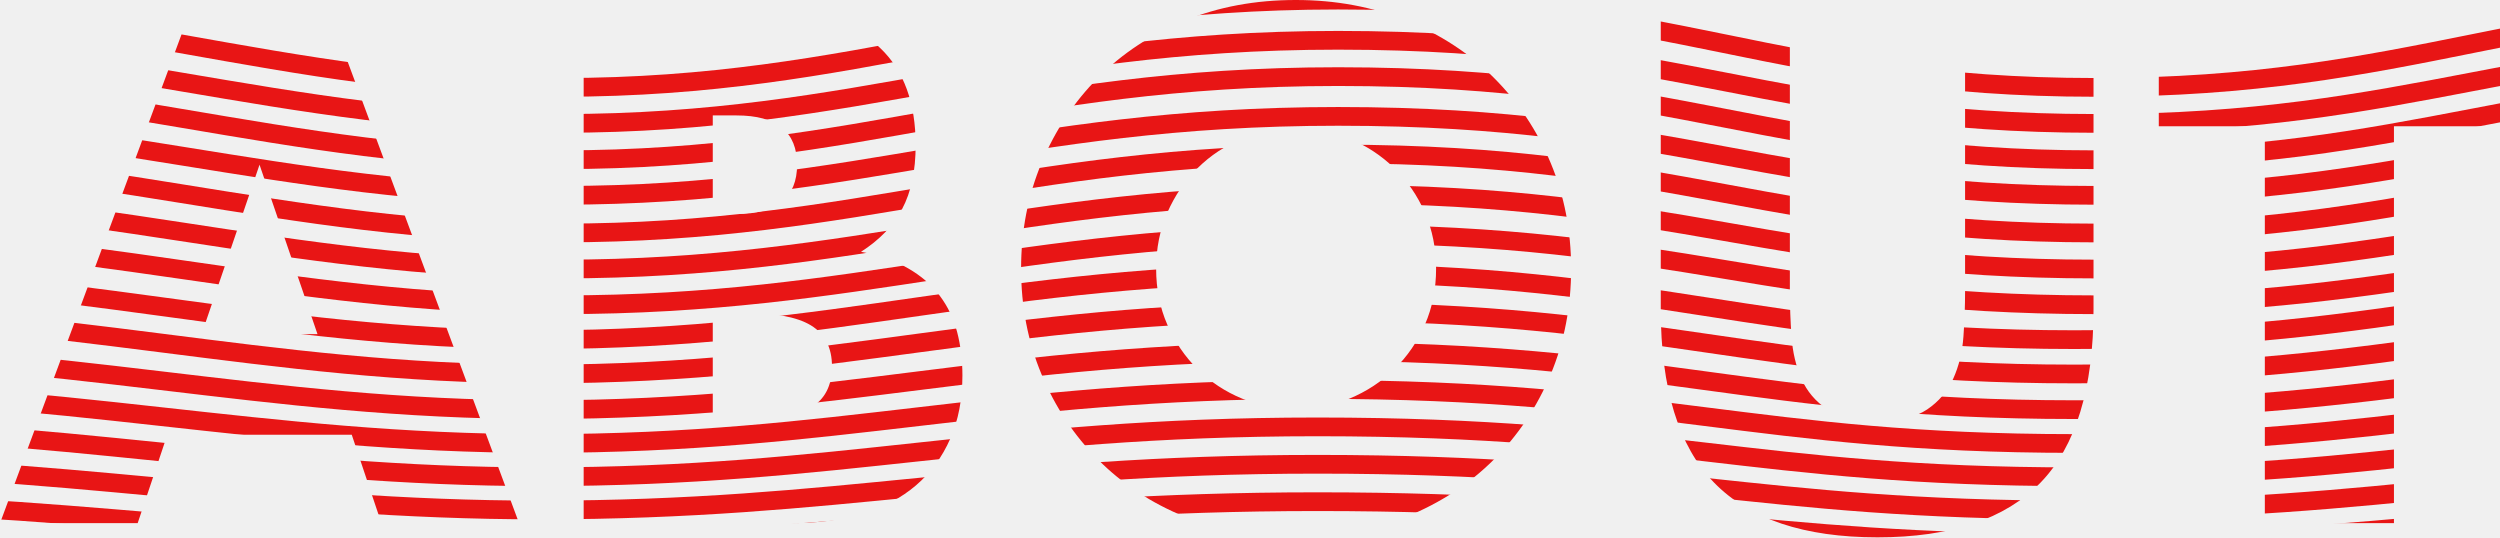
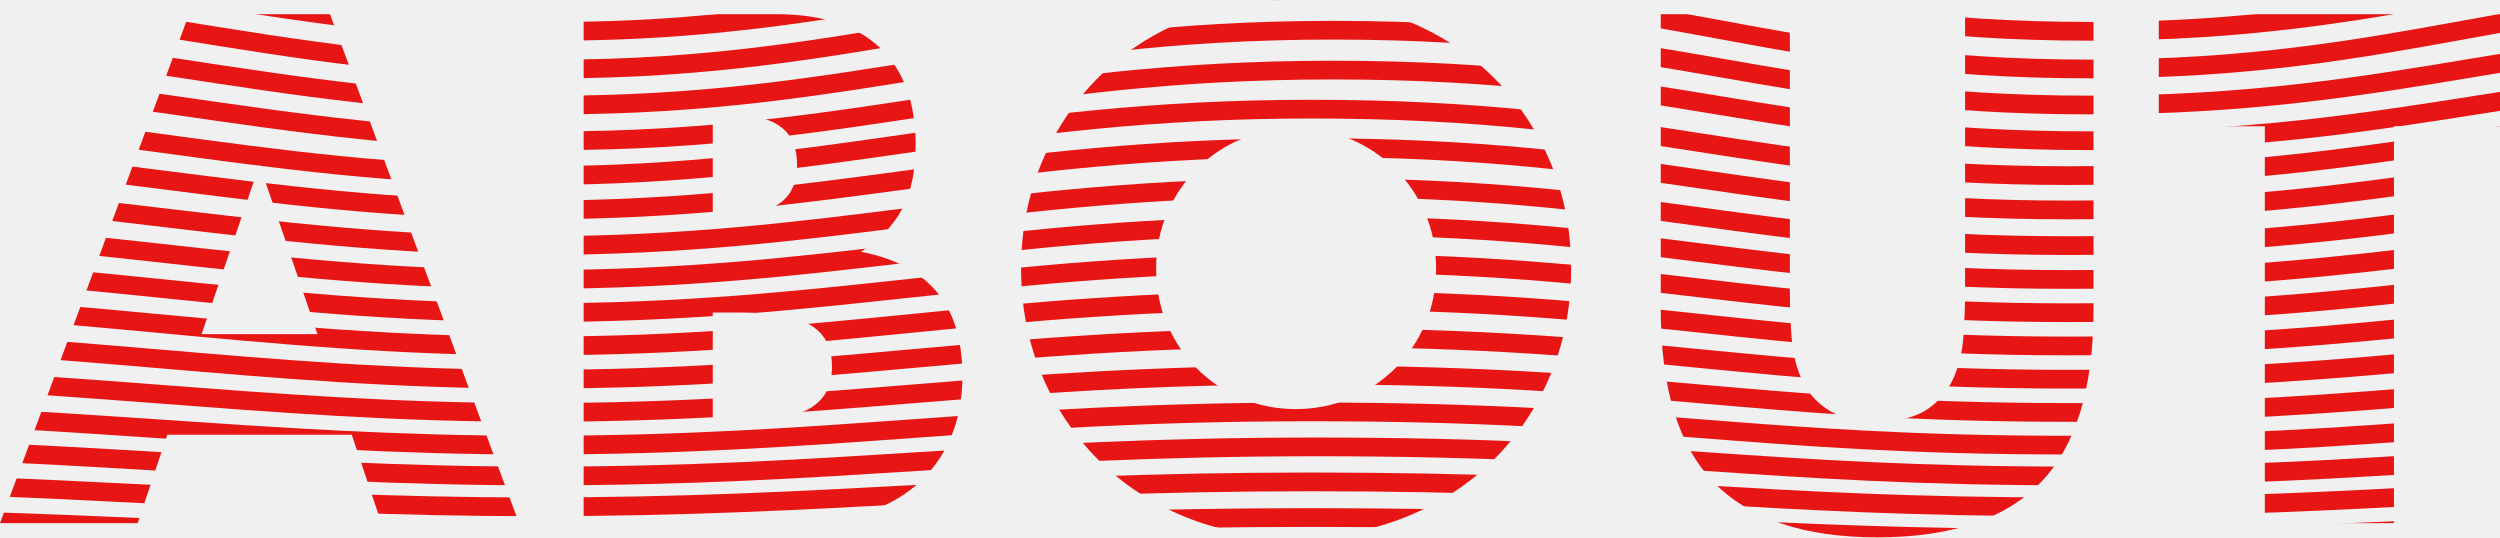
<svg xmlns="http://www.w3.org/2000/svg" xmlns:xlink="http://www.w3.org/1999/xlink" width="442px" height="95px" viewBox="0 0 442 95" version="1.1">
  <defs>
    <path d="M56.133,59.077 L45.885,29.121 L35.637,59.077 L56.133,59.077 Z M62.189,76.859 L29.581,76.859 L24.34,92.494 L0,92.494 L33.424,2.506 L58.346,2.506 L91.77,92.494 L67.43,92.494 L62.189,76.859 Z M126.018,74.353 L131.026,74.353 C136.771,74.353 140.886,73.597 143.371,72.085 C145.855,70.574 147.097,68.147 147.097,64.805 C147.097,61.464 145.855,59.037 143.371,57.525 C140.886,56.013 136.771,55.258 131.026,55.258 L126.018,55.258 L126.018,74.353 Z M126.018,37.833 L130.211,37.833 C137.354,37.833 140.925,34.929 140.925,29.121 C140.925,23.312 137.354,20.408 130.211,20.408 L126.018,20.408 L126.018,37.833 Z M103.192,2.506 L137.198,2.506 C145.273,2.506 151.406,4.495 155.599,8.474 C159.792,12.452 161.888,18.18 161.888,25.66 C161.888,30.195 161.092,33.954 159.5,36.938 C157.909,39.921 155.482,42.448 152.222,44.516 C155.482,45.153 158.258,46.128 160.548,47.44 C162.839,48.753 164.702,50.364 166.139,52.274 C167.575,54.183 168.604,56.332 169.225,58.719 C169.846,61.106 170.156,63.652 170.156,66.357 C170.156,70.574 169.438,74.313 168.002,77.575 C166.566,80.838 164.547,83.582 161.946,85.81 C159.345,88.038 156.181,89.709 152.455,90.823 C148.728,91.937 144.535,92.494 139.877,92.494 L103.192,92.494 L103.192,2.506 Z M204.405,47.5 C204.405,51.08 205.064,54.382 206.384,57.406 C207.704,60.429 209.49,63.055 211.741,65.283 C213.993,67.51 216.613,69.241 219.602,70.474 C222.592,71.708 225.755,72.324 229.094,72.324 C232.432,72.324 235.596,71.708 238.585,70.474 C241.575,69.241 244.214,67.51 246.505,65.283 C248.795,63.055 250.6,60.429 251.92,57.406 C253.24,54.382 253.9,51.08 253.9,47.5 C253.9,43.92 253.24,40.618 251.92,37.594 C250.6,34.571 248.795,31.945 246.505,29.717 C244.214,27.49 241.575,25.759 238.585,24.526 C235.596,23.292 232.432,22.676 229.094,22.676 C225.755,22.676 222.592,23.292 219.602,24.526 C216.613,25.759 213.993,27.49 211.741,29.717 C209.49,31.945 207.704,34.571 206.384,37.594 C205.064,40.618 204.405,43.92 204.405,47.5 Z M180.53,47.5 C180.53,40.817 181.734,34.591 184.141,28.822 C186.547,23.054 189.886,18.021 194.156,13.725 C198.426,9.428 203.531,6.067 209.471,3.64 C215.41,1.213 221.951,0 229.094,0 C236.159,0 242.681,1.213 248.659,3.64 C254.637,6.067 259.781,9.428 264.09,13.725 C268.399,18.021 271.757,23.054 274.164,28.822 C276.571,34.591 277.774,40.817 277.774,47.5 C277.774,54.183 276.571,60.409 274.164,66.178 C271.757,71.946 268.399,76.979 264.09,81.275 C259.781,85.572 254.637,88.933 248.659,91.36 C242.681,93.787 236.159,95 229.094,95 C221.951,95 215.41,93.787 209.471,91.36 C203.531,88.933 198.426,85.572 194.156,81.275 C189.886,76.979 186.547,71.946 184.141,66.178 C181.734,60.409 180.53,54.183 180.53,47.5 Z M316.448,2.506 L316.448,51.438 C316.448,54.064 316.545,56.749 316.739,59.494 C316.933,62.239 317.515,64.726 318.486,66.954 C319.456,69.181 320.99,70.991 323.086,72.384 C325.182,73.776 328.132,74.472 331.937,74.472 C335.741,74.472 338.672,73.776 340.729,72.384 C342.787,70.991 344.32,69.181 345.33,66.954 C346.339,64.726 346.941,62.239 347.135,59.494 C347.329,56.749 347.426,54.064 347.426,51.438 L347.426,2.506 L370.135,2.506 L370.135,54.661 C370.135,68.664 367.01,78.888 360.76,85.333 C354.51,91.778 344.903,95 331.937,95 C318.971,95 309.344,91.778 303.055,85.333 C296.766,78.888 293.622,68.664 293.622,54.661 L293.622,2.506 L316.448,2.506 Z M423.25,22.318 L423.25,92.494 L400.424,92.494 L400.424,22.318 L381.674,22.318 L381.674,2.506 L442,2.506 L442,22.318 L423.25,22.318 Z" id="path-1" />
  </defs>
  <g id="Sponsors" stroke="none" stroke-width="1" fill="none" fill-rule="evenodd">
    <g id="gradient-about" transform="translate(-55, -42)">
      <g id="about" transform="translate(55, 42)">
        <mask id="mask-2" fill="white">
          <use xlink:href="#path-1" />
        </mask>
        <g id="Mask" />
        <g id="Group-2" mask="url(#mask-2)" stroke-linecap="square">
-           <g transform="translate(-473, 0)" id="Group">
+           <g transform="translate(-474, -29)" id="Group">
            <g>
+               <path d="M3.958,124.173 C53.747,124.173 69.51,120.499 130.529,120.499 C194.719,120.499 208.945,124.173 287.716,124.173 C340.964,124.173 379.898,120.499 430.209,120.499 C484.353,120.499 519.423,124.173 568.525,124.173 C621.837,124.173 648.461,120.499 705.903,120.499 C765.999,120.499 783.468,124.173 839.755,124.173 C896.041,124.173 919.675,120.499 975.2,120.499 C1033.055,120.499 1064.887,124.173 1114.848,124.173 C1173.609,124.173 1191.315,121.123 1241.731,121.123" id="Line-2" stroke="#E81515" stroke-width="3.311" />
+               <path d="M3.958,118.606 C53.747,118.606 69.51,114.198 130.529,114.198 C194.719,114.198 208.945,118.606 287.716,118.606 C340.964,118.606 379.898,114.198 430.209,114.198 C484.353,114.198 519.423,118.606 568.525,118.606 C621.837,118.606 648.461,114.198 705.903,114.198 C765.999,114.198 783.468,118.606 839.755,118.606 C896.041,118.606 919.675,114.198 975.2,114.198 C1033.055,114.198 1064.887,118.606 1114.848,118.606 C1173.609,118.606 1191.315,114.829 1241.731,114.829" id="Line-2" stroke="#E81515" stroke-width="3.311" />
+               <path d="M4.939,113.153 C54.728,113.153 70.491,108.01 131.51,108.01 C195.7,108.01 209.926,113.153 288.696,113.153 C341.944,113.153 380.879,108.01 431.19,108.01 C485.334,108.01 520.404,113.153 569.506,113.153 C622.818,113.153 649.442,108.01 706.884,108.01 C766.979,108.01 784.449,113.153 840.735,113.153 C897.022,113.153 920.656,108.01 976.181,108.01 C1034.036,108.01 1065.867,113.153 1115.829,113.153 C1174.59,113.153 1192.296,108.646 1242.712,108.646" id="Line-2" stroke="#E81515" stroke-width="3.311" />
+               <path d="M3.958,107.699 C53.747,107.699 69.51,101.822 130.529,101.822 C194.719,101.822 208.945,107.699 287.716,107.699 C340.964,107.699 379.898,101.822 430.209,101.822 C484.353,101.822 519.423,107.699 568.525,107.699 C621.837,107.699 648.461,101.822 705.903,101.822 C765.999,101.822 783.468,107.699 839.755,107.699 C896.041,107.699 919.675,101.822 975.2,101.822 C1033.055,101.822 1064.887,107.699 1114.848,107.699 C1173.609,107.699 1191.315,102.462 1241.731,102.462" id="Line-2" stroke="#E81515" stroke-width="3.311" />
+               <path d="M3.958,101.92 C53.747,101.92 69.51,95.308 130.529,95.308 C194.719,95.308 208.945,101.92 287.716,101.92 C340.964,101.92 379.898,95.308 430.209,95.308 C484.353,95.308 519.423,101.92 568.525,101.92 C621.837,101.92 648.461,95.308 705.903,95.308 C765.999,95.308 783.468,101.92 839.755,101.92 C896.041,101.92 919.675,95.308 975.2,95.308 C1033.055,95.308 1064.887,101.92 1114.848,101.92 C1173.609,101.92 1191.315,95.951 1241.731,95.951" id="Line-2" stroke="#E81515" stroke-width="3.311" />
              <path d="M3.958,96.043 C53.747,96.043 69.51,88.696 130.529,88.696 C194.719,88.696 208.945,96.043 287.716,96.043 C340.964,96.043 379.898,88.696 430.209,88.696 C484.353,88.696 519.423,96.043 568.525,96.043 C621.837,96.043 648.461,88.696 705.903,88.696 C765.999,88.696 783.468,96.043 839.755,96.043 C896.041,96.043 919.675,88.696 975.2,88.696 C1033.055,88.696 1064.887,96.043 1114.848,96.043 C1173.609,96.043 1191.315,89.342 1241.731,89.342" id="Line-2" stroke="#E81515" stroke-width="3.311" />
              <path d="M3.958,90.165 C53.747,90.165 69.51,82.084 130.529,82.084 C194.719,82.084 208.945,90.165 287.716,90.165 C340.964,90.165 379.898,82.084 430.209,82.084 C484.353,82.084 519.423,90.165 568.525,90.165 C621.837,90.165 648.461,82.084 705.903,82.084 C765.999,82.084 783.468,90.165 839.755,90.165 C896.041,90.165 919.675,82.084 975.2,82.084 C1033.055,82.084 1064.887,90.165 1114.848,90.165 C1173.609,90.165 1191.315,82.732 1241.731,82.732" id="Line-2" stroke="#E81515" stroke-width="3.311" />
              <path d="M3.958,84.288 C53.747,84.288 69.51,75.472 130.529,75.472 C194.719,75.472 208.945,84.288 287.716,84.288 C340.964,84.288 379.898,75.472 430.209,75.472 C484.353,75.472 519.423,84.288 568.525,84.288 C621.837,84.288 648.461,75.472 705.903,75.472 C765.999,75.472 783.468,84.288 839.755,84.288 C896.041,84.288 919.675,75.472 975.2,75.472 C1033.055,75.472 1064.887,84.288 1114.848,84.288 C1173.609,84.288 1191.315,76.121 1241.731,76.121" id="Line-2" stroke="#E81515" stroke-width="3.311" />
              <path d="M3.958,78.41 C53.747,78.41 69.51,68.859 130.529,68.859 C194.719,68.859 208.945,78.41 287.716,78.41 C340.964,78.41 379.898,68.859 430.209,68.859 C484.353,68.859 519.423,78.41 568.525,78.41 C621.837,78.41 648.461,68.859 705.903,68.859 C765.999,68.859 783.468,78.41 839.755,78.41 C896.041,78.41 919.675,68.859 975.2,68.859 C1033.055,68.859 1064.887,78.41 1114.848,78.41 C1173.609,78.41 1191.315,69.511 1241.731,69.511" id="Line-2" stroke="#E81515" stroke-width="3.311" />
              <path d="M3.958,72.426 C53.747,72.426 69.51,62.141 130.529,62.141 C194.719,62.141 208.945,72.426 287.716,72.426 C340.964,72.426 379.898,62.141 430.209,62.141 C484.353,62.141 519.423,72.426 568.525,72.426 C621.837,72.426 648.461,62.141 705.903,62.141 C765.999,62.141 783.468,72.426 839.755,72.426 C896.041,72.426 919.675,62.141 975.2,62.141 C1033.055,62.141 1064.887,72.426 1114.848,72.426 C1173.609,72.426 1191.315,62.793 1241.731,62.793" id="Line-2" stroke="#E81515" stroke-width="3.311" />
              <path d="M3.958,66.12 C53.747,66.12 69.51,55.1 130.529,55.1 C194.719,55.1 208.945,66.12 287.716,66.12 C340.964,66.12 379.898,55.1 430.209,55.1 C484.353,55.1 519.423,66.12 568.525,66.12 C621.837,66.12 648.461,55.1 705.903,55.1 C765.999,55.1 783.468,66.12 839.755,66.12 C896.041,66.12 919.675,55.1 975.2,55.1 C1033.055,55.1 1064.887,66.12 1114.848,66.12 C1173.609,66.12 1191.315,55.754 1241.731,55.754" id="Line-2" stroke="#E81515" stroke-width="3.311" />
              <path d="M3.958,60.049 C53.747,60.049 69.51,48.294 130.529,48.294 C194.719,48.294 208.945,60.049 287.716,60.049 C340.964,60.049 379.898,48.294 430.209,48.294 C484.353,48.294 519.423,60.049 568.525,60.049 C621.837,60.049 648.461,48.294 705.903,48.294 C765.999,48.294 783.468,60.049 839.755,60.049 C896.041,60.049 919.675,48.294 975.2,48.294 C1033.055,48.294 1064.887,60.049 1114.848,60.049 C1173.609,60.049 1191.315,48.949 1241.731,48.949" id="Line-2" stroke="#E81515" stroke-width="3.311" />
              <path d="M7.631,53.881 C57.42,53.881 73.183,41.391 134.202,41.391 C198.392,41.391 212.618,53.881 291.388,53.881 C344.637,53.881 383.571,41.391 433.882,41.391 C488.026,41.391 523.096,53.881 572.198,53.881 C625.51,53.881 652.134,41.391 709.576,41.391 C769.672,41.391 787.141,53.881 843.427,53.881 C899.714,53.881 923.348,41.391 978.873,41.391 C1036.728,41.391 1068.56,53.881 1118.521,53.881 C1177.282,53.881 1194.988,42.054 1245.404,42.054" id="Line-2" stroke="#E81515" stroke-width="3.311" />
              <path d="M7.631,47.565 C57.42,47.565 73.183,34.341 134.202,34.341 C198.392,34.341 212.618,47.565 291.388,47.565 C344.637,47.565 383.571,34.341 433.882,34.341 C488.026,34.341 523.096,47.565 572.198,47.565 C625.51,47.565 652.134,34.341 709.576,34.341 C769.672,34.341 787.141,47.565 843.427,47.565 C899.714,47.565 923.348,34.341 978.873,34.341 C1036.728,34.341 1068.56,47.565 1118.521,47.565 C1177.282,47.565 1194.988,35.01 1245.404,35.01" id="Line-2" stroke="#E81515" stroke-width="3.311" />
              <path d="M7.631,41.192 C57.42,41.192 73.183,27.233 134.202,27.233 C198.392,27.233 212.618,41.192 291.388,41.192 C344.637,41.192 383.571,27.233 433.882,27.233 C488.026,27.233 523.096,41.192 572.198,41.192 C625.51,41.192 652.134,27.233 709.576,27.233 C769.672,27.233 787.141,41.192 843.427,41.192 C899.714,41.192 920.546,27.233 976.071,27.233 C1033.926,27.233 1065.757,41.192 1115.719,41.192 C1174.48,41.192 1192.186,27.908 1242.602,27.908" id="Line-2" stroke="#E81515" stroke-width="3.311" />
              <path d="M7.631,34.535 C57.42,34.535 73.183,20.576 134.202,20.576 C198.392,20.576 212.618,34.535 291.388,34.535 C344.637,34.535 383.571,20.576 433.882,20.576 C488.026,20.576 523.096,34.535 572.198,34.535 C625.51,34.535 652.134,20.576 709.576,20.576 C769.672,20.576 787.141,34.535 843.427,34.535 C899.714,34.535 920.546,20.576 976.071,20.576 C1033.926,20.576 1065.757,34.535 1115.719,34.535 C1174.48,34.535 1192.186,21.252 1242.602,21.252" id="Line-2" stroke="#E81515" stroke-width="3.311" />
-               <path d="M7.631,28.24 C57.42,28.24 73.183,13.546 134.202,13.546 C198.392,13.546 212.618,28.24 291.388,28.24 C344.637,28.24 383.571,13.546 433.882,13.546 C488.026,13.546 523.096,28.24 572.198,28.24 C625.51,28.24 652.134,13.546 709.576,13.546 C769.672,13.546 787.141,28.24 843.427,28.24 C899.714,28.24 920.546,13.546 976.071,13.546 C1033.926,13.546 1065.757,28.24 1115.719,28.24 C1174.48,28.24 1192.186,14.227 1242.602,14.227" id="Line-2" stroke="#E81515" stroke-width="3.311" />
-               <path d="M7.631,21.227 C57.42,21.227 73.183,7.124 134.202,7.124 C198.392,7.124 212.618,21.818 291.388,21.818 C344.637,21.818 383.571,7.124 433.882,7.124 C488.026,7.124 523.096,21.818 572.198,21.818 C625.51,21.818 652.134,7.124 709.576,7.124 C769.672,7.124 787.141,21.818 843.427,21.818 C899.714,21.818 920.546,7.124 976.071,7.124 C1033.926,7.124 1065.757,21.818 1115.719,21.818 C1174.48,21.818 1192.186,7.778 1242.602,7.778" id="Line-2" stroke="#E81515" stroke-width="3.311" />
-               <path d="M7.631,14.854 C57.42,14.854 73.183,0.022 134.202,0.022 C198.392,0.022 212.618,15.451 291.388,15.451 C344.637,15.451 383.571,0.022 433.882,0.022 C488.026,0.022 523.096,15.451 572.198,15.451 C625.51,15.451 652.134,0.022 709.576,0.022 C769.672,0.022 787.141,15.451 843.427,15.451 C899.714,15.451 920.546,0.022 976.071,0.022 C1033.926,0.022 1065.757,15.451 1115.719,15.451 C1174.48,15.451 1192.186,0.682 1242.602,0.682" id="Line-2" stroke="#E81515" stroke-width="3.311" />
            </g>
          </g>
        </g>
      </g>
    </g>
  </g>
</svg>
